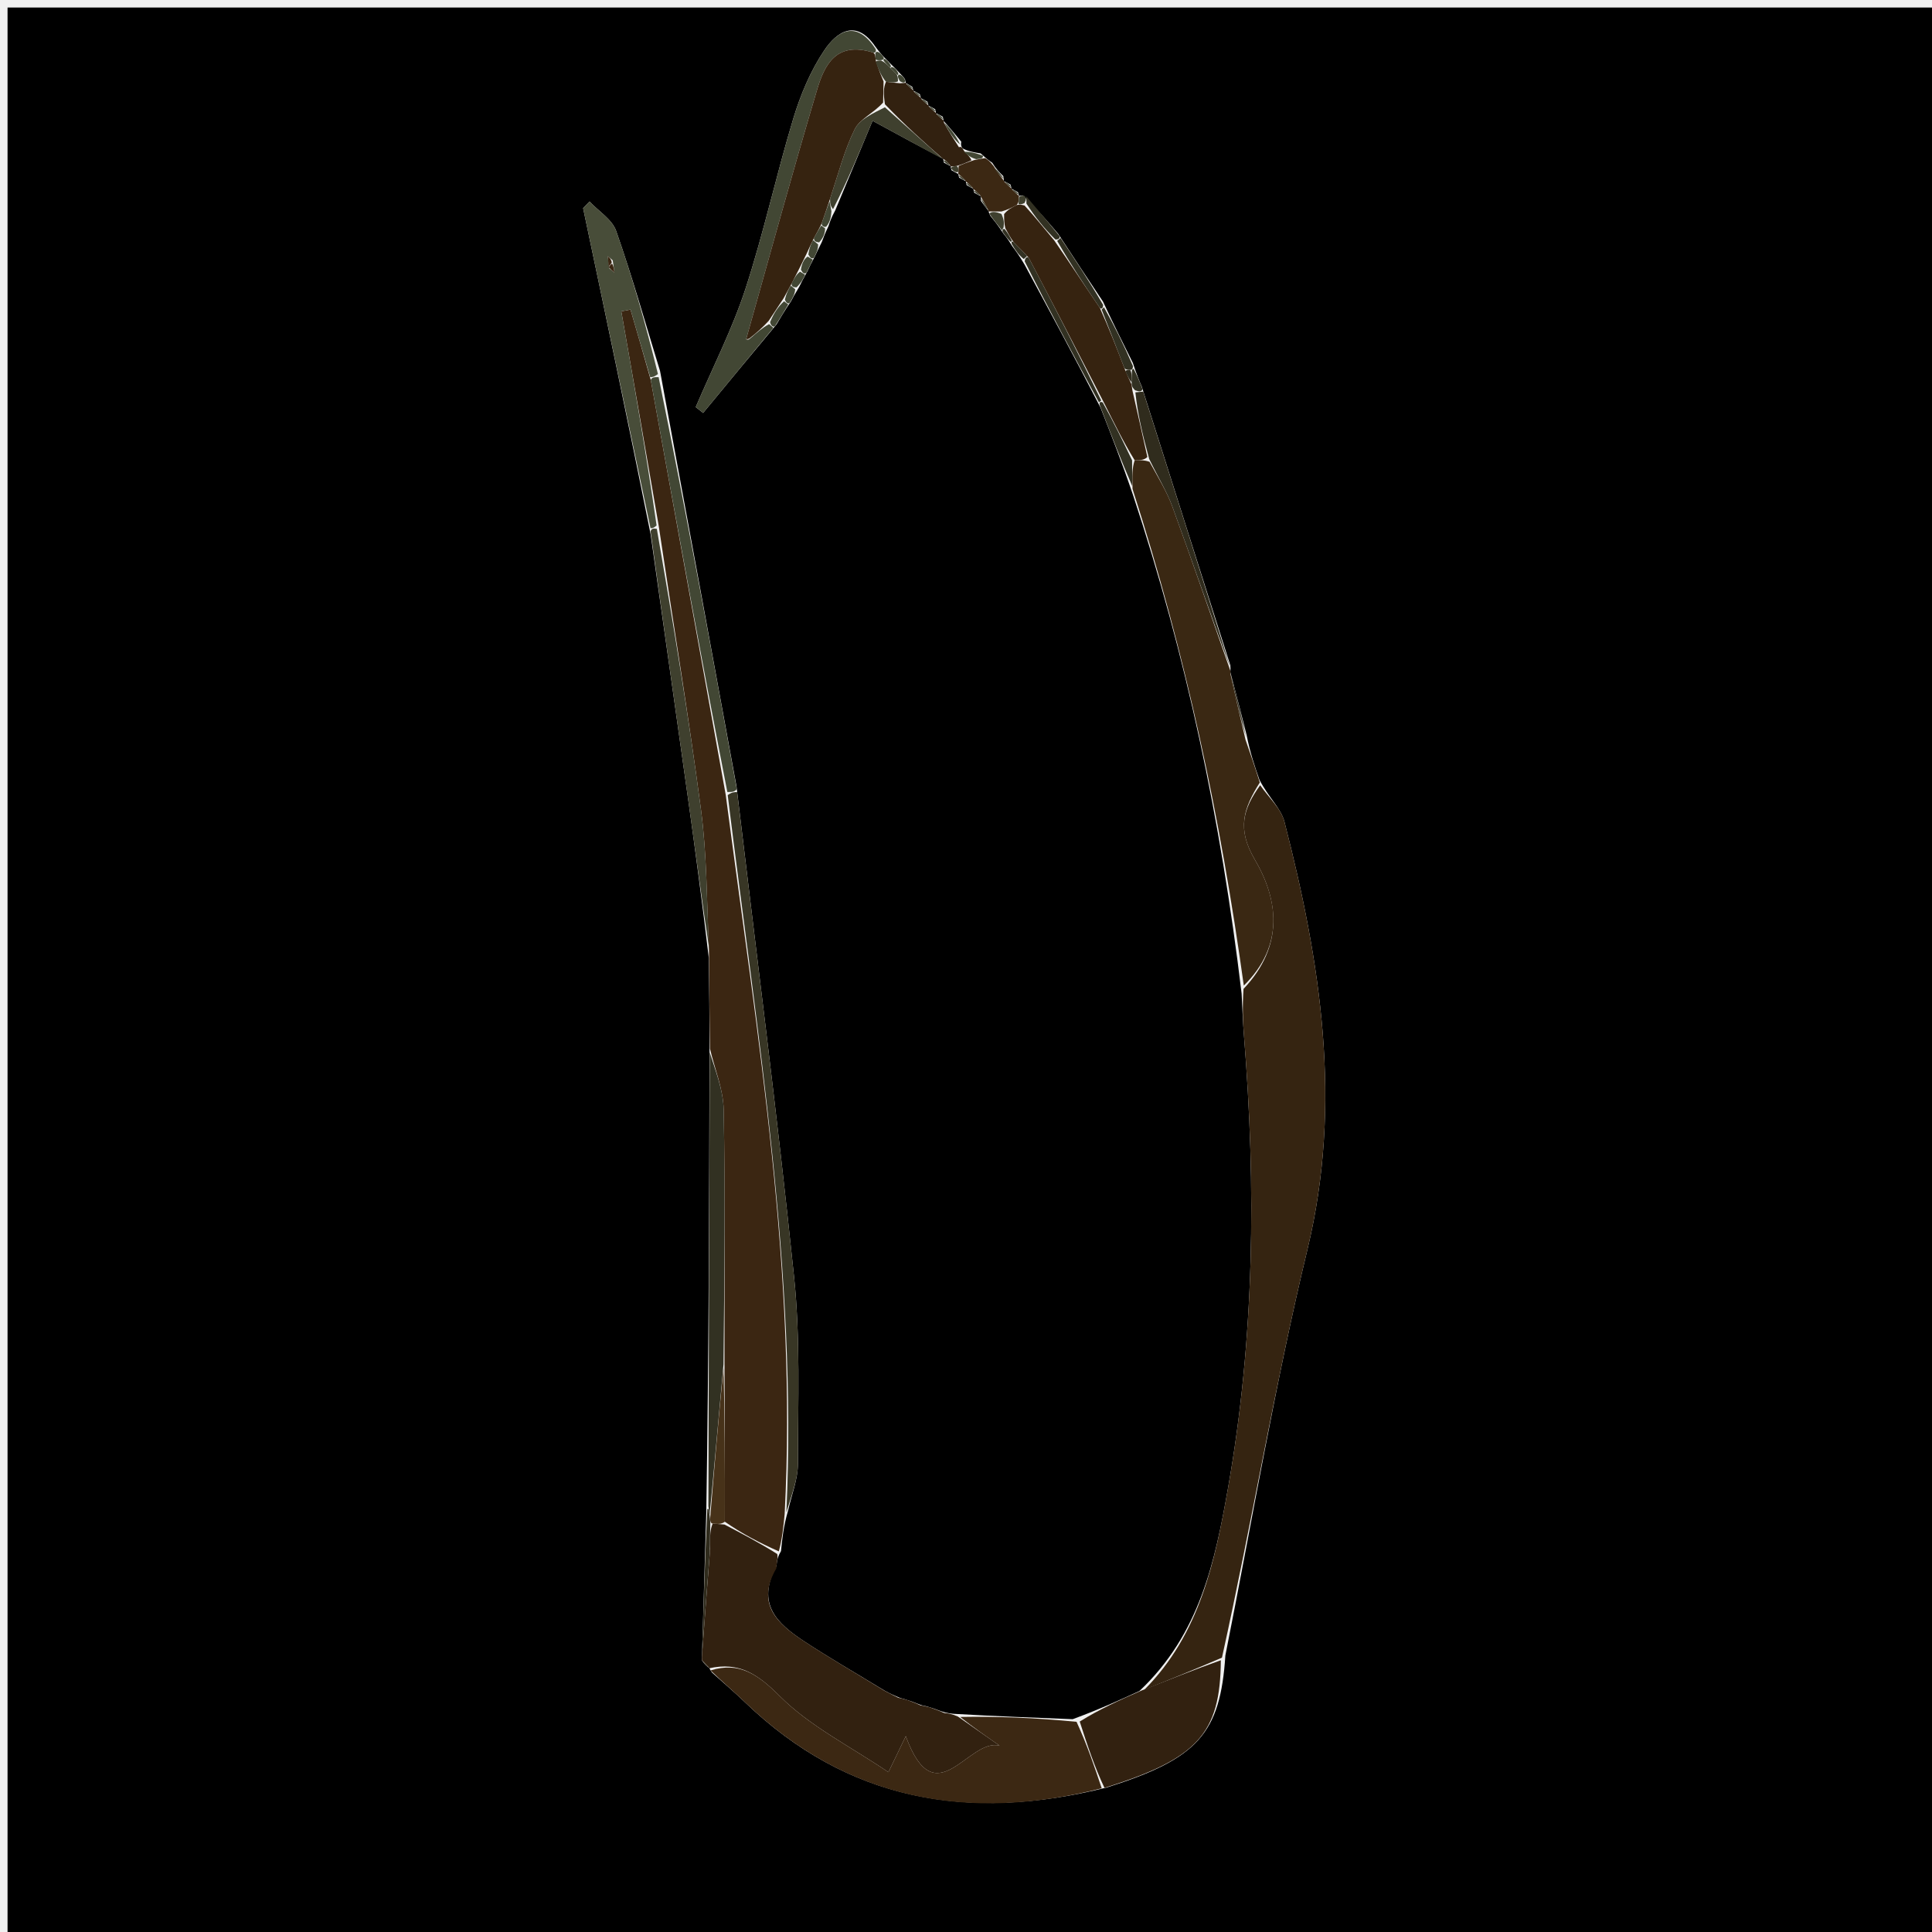
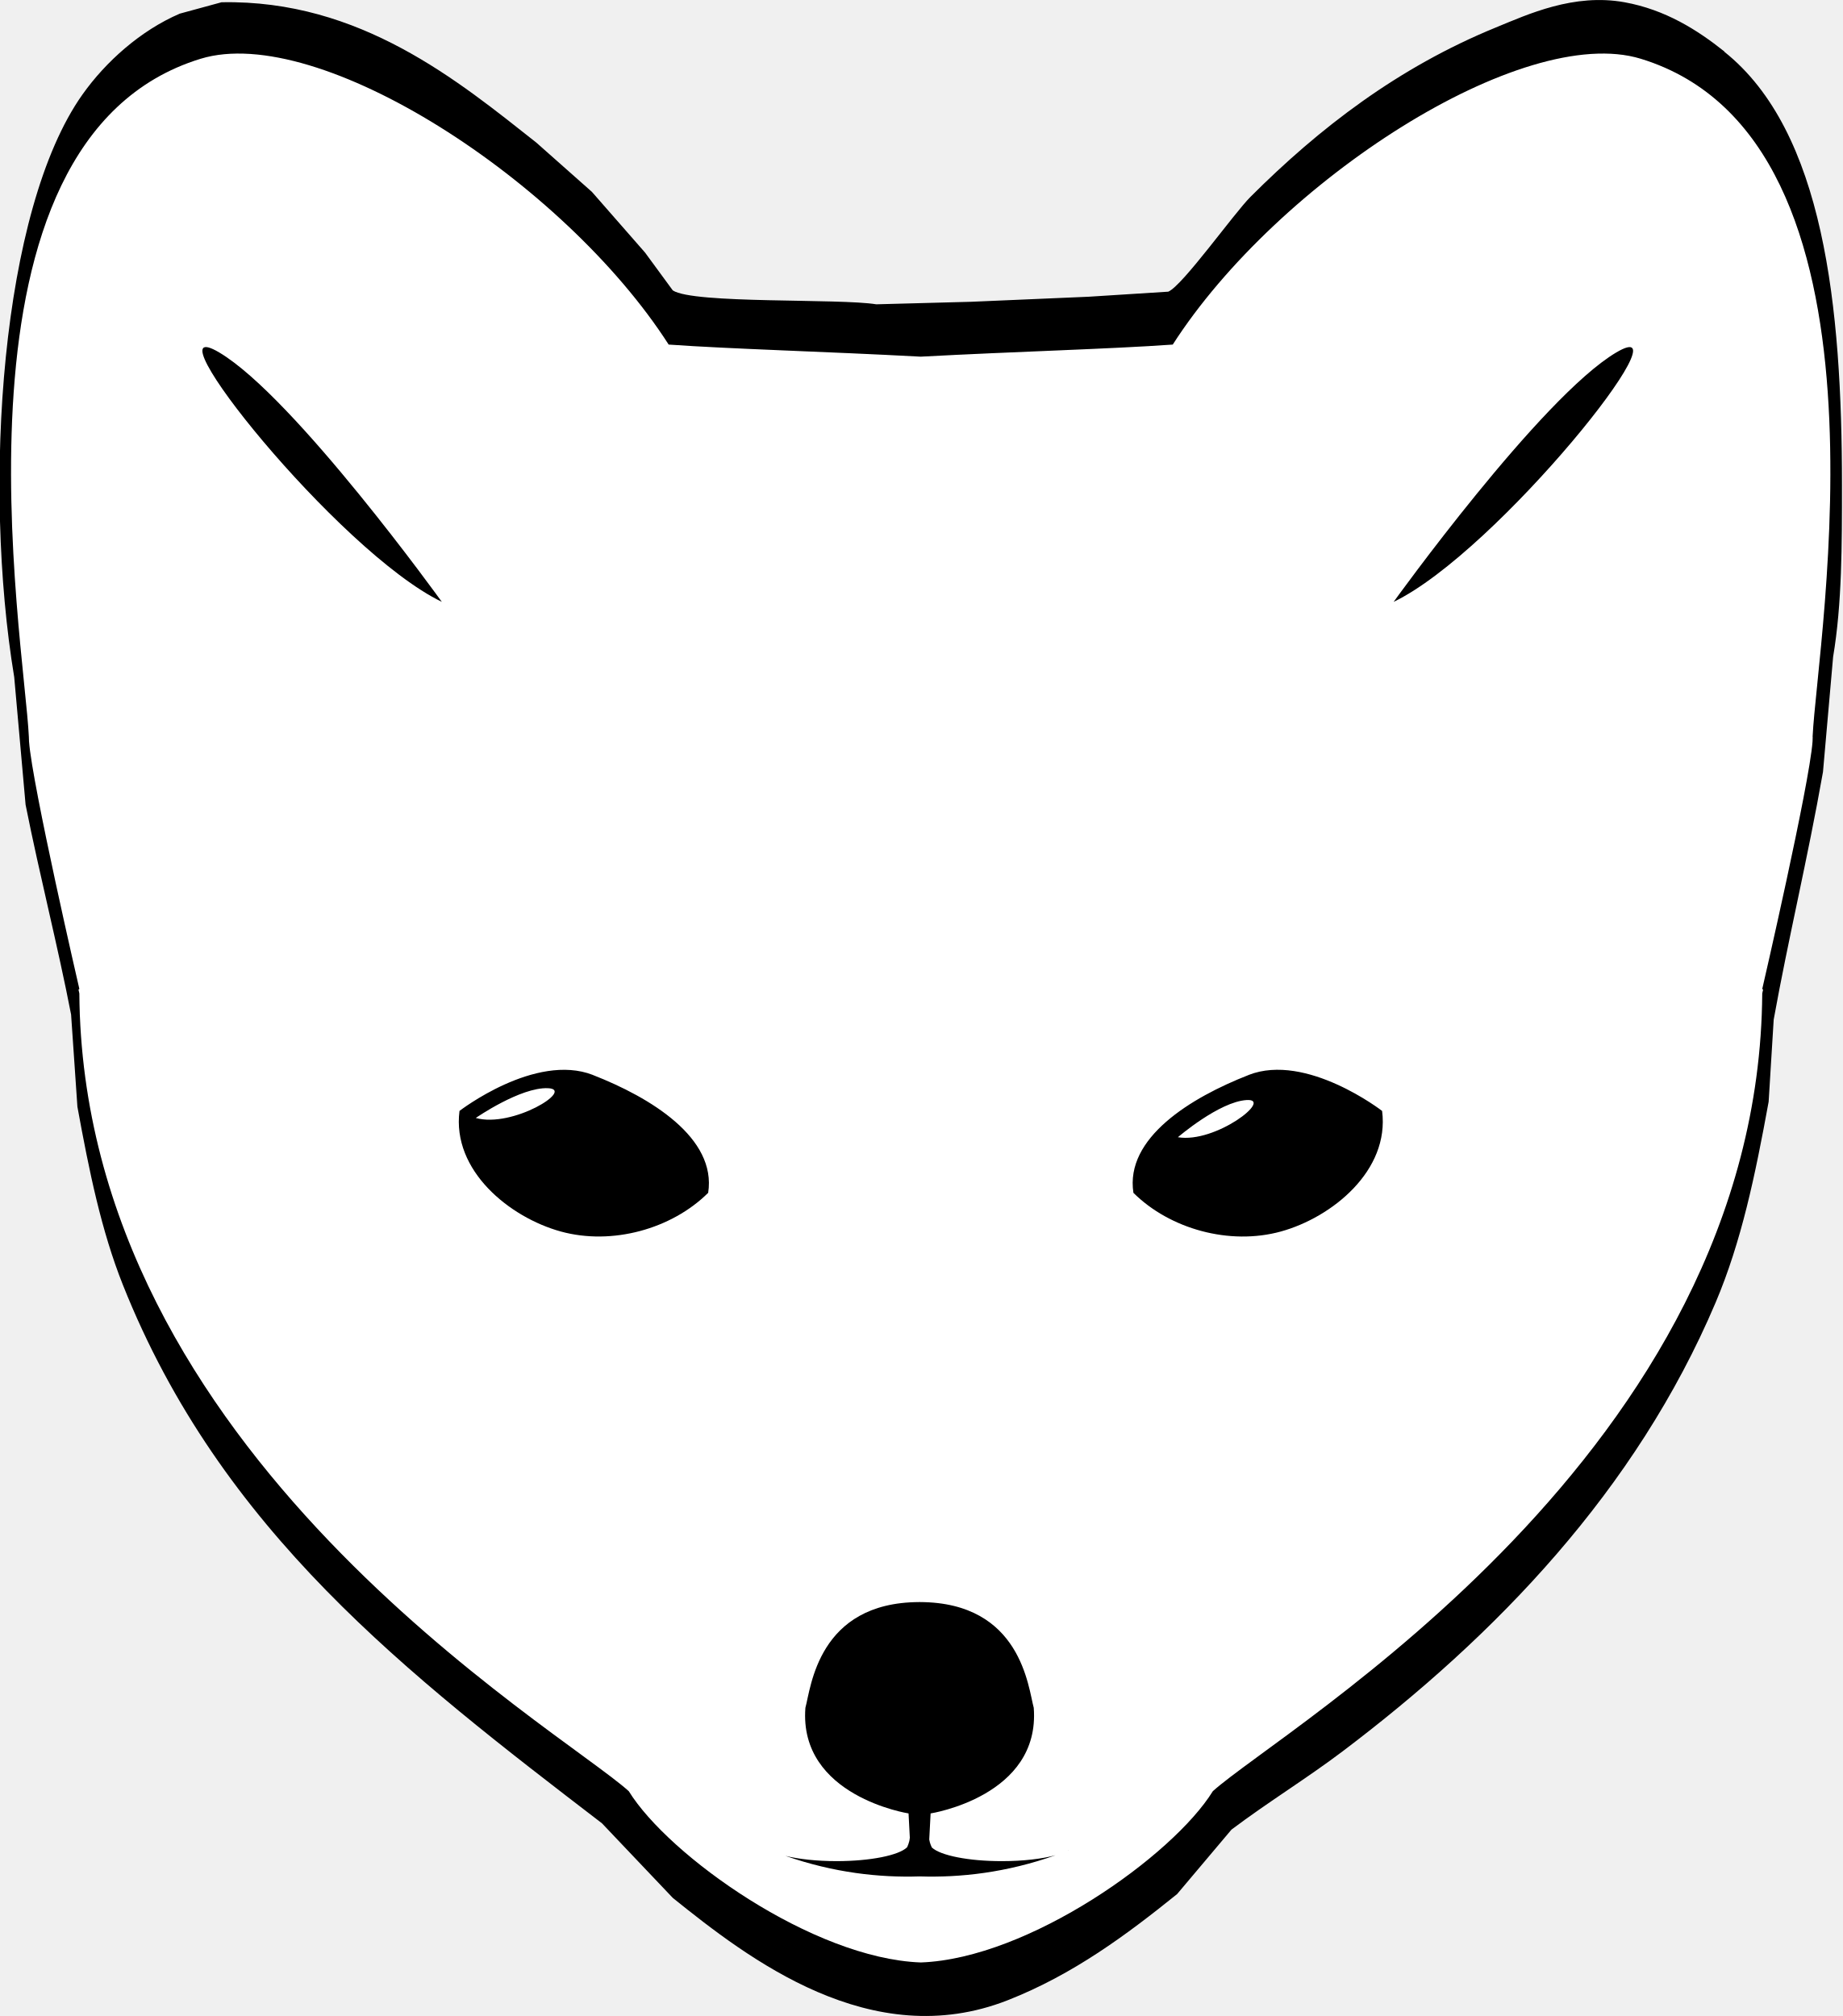
- <svg xmlns="http://www.w3.org/2000/svg" version="1.1" id="Layer_1" x="0px" y="0px" width="100%" viewBox="0 0 256 256" enable-background="new 0 0 256 256" xml:space="preserve">
-   <path fill="#000000" opacity="1" stroke="none" d=" M257,92   C257,147.333 257,202.167 257,257   C171.667,257 86.333,257 1,257   C1,171.667 1,86.333 1,1   C86.333,1 171.667,1 257,1   C257,31.167 257,61.333 257,92  M121.887,12.496   C121.589,12.31 121.291,12.124 120.992,12.008   C120.992,12.008 121.062,12.007 120.88,11.501   C120.583,11.314 120.286,11.127 120.012,10.998   C120.012,10.998 120.063,10.96 119.908,10.493   C119.734,10.205 119.498,9.983 118.95,9.415   C118.748,9.158 118.5,8.957 117.944,8.397   C117.734,8.138 117.48,7.934 116.949,7.382   C116.763,7.125 116.53,6.923 115.968,6.145   C113.427,2.453 110.868,4.213 109.218,6.672   C107.398,9.384 106.074,12.55 105.12,15.696   C102.852,23.177 101.205,30.853 98.776,38.277   C97.021,43.642 94.414,48.729 92.187,53.941   C92.514,54.199 92.841,54.458 93.167,54.717   C96.27,50.956 99.374,47.196 102.893,42.987   C103.412,42.105 103.93,41.223 104.808,39.93   C105.062,39.449 105.316,38.967 105.905,37.997   C106.166,37.466 106.428,36.936 106.994,35.934   C107.229,35.422 107.465,34.911 107.978,33.968   C108.194,33.501 108.409,33.035 108.905,32.048   C109.107,31.495 109.309,30.943 109.79,29.942   C109.945,29.443 110.101,28.943 110.679,27.864   C112.282,24.016 113.885,20.167 115.619,16.005   C119.102,17.904 122.038,19.506 125.004,21.047   C125.004,21.047 124.941,21.022 125.072,21.549   C125.378,21.719 125.685,21.89 125.972,22.007   C125.972,22.007 125.941,22.055 126.073,22.552   C126.359,22.72 126.646,22.888 126.985,23.054   C126.985,23.054 126.942,23.024 127.087,23.537   C127.384,23.71 127.681,23.884 127.996,24.005   C127.996,24.005 127.942,24.023 128.089,24.536   C128.385,24.71 128.681,24.884 128.996,25.005   C128.996,25.005 128.942,25.022 129.09,25.536   C129.388,25.71 129.685,25.885 130.003,26.001   C130.003,26.001 129.942,26.001 129.971,26.602   C130.317,27.083 130.662,27.565 131,27.986   C131,27.986 130.947,28.015 131.213,28.577   C131.731,29.223 132.248,29.868 132.963,30.957   C133.269,31.336 133.575,31.715 134.125,32.617   C134.583,33.228 135.041,33.838 135.776,35.094   C139.057,41.166 142.337,47.238 145.83,54.027   C147.23,57.607 148.63,61.187 150.116,65.551   C157.16,86.803 161.766,108.595 164.521,131.66   C164.62,133.482 164.678,135.308 164.825,137.127   C166.452,157.238 166.24,177.309 162.713,197.212   C161.006,206.847 158.983,216.532 150.981,224.067   C148.314,225.288 145.648,226.509 142.138,227.802   C137.119,227.61 132.099,227.419 126.436,227.094   C126.001,227.057 125.565,227.02 124.678,226.739   C124.212,226.558 123.746,226.377 122.634,226.061   C122.416,226.032 122.198,226.002 121.592,225.756   C121.191,225.594 120.79,225.433 119.716,225.098   C119.488,225.053 119.261,225.009 118.577,224.684   C118.088,224.477 117.599,224.27 116.57,223.632   C113.211,221.581 109.791,219.621 106.509,217.453   C103.052,215.169 100.117,212.539 102.896,207.485   C102.896,207.485 102.905,207.132 103.002,206.68   C103.002,206.68 103.073,206.223 103.489,205.521   C103.649,203.896 103.809,202.272 104.429,200.145   C104.885,198.081 105.727,196.018 105.729,193.954   C105.737,185.685 106.064,177.357 105.216,169.16   C102.999,147.728 100.226,126.354 97.584,104.152   C94.27,86.093 90.955,68.035 87.459,49.15   C85.554,42.954 83.793,36.707 81.644,30.597   C81.108,29.073 79.321,27.989 78.11,26.703   C77.829,26.998 77.548,27.293 77.268,27.588   C80.243,41.718 83.218,55.848 86.212,70.805   C87.88,82.576 89.561,94.345 91.211,106.118   C92.146,112.781 93.03,119.451 93.917,126.919   C93.971,130.937 94.025,134.954 94.017,139.915   C93.967,159.802 93.916,179.688 93.586,200.375   C93.393,206.915 93.2,213.454 92.999,219.999   C92.999,219.999 93.006,219.999 93.292,220.394   C93.497,220.651 93.738,220.868 93.977,221.004   C93.977,221.004 93.966,221.058 94.338,221.617   C95.805,222.934 97.312,224.21 98.733,225.575   C112.27,238.571 128.229,241.477 146.71,236.837   C158.67,233.043 161.7,229.731 162.368,219.36   C165.944,201.407 168.96,183.318 173.248,165.536   C177.916,146.184 174.997,127.541 170.194,108.883   C169.738,107.112 168.081,105.65 166.883,103.328   C166.267,101.559 165.651,99.789 165.182,97.383   C164.468,94.568 163.753,91.753 163.01,88.998   C163.01,88.998 163.074,89.017 163.035,88.191   C159.184,76.09 155.334,63.989 151.298,51.247   C150.954,50.432 150.609,49.616 150.108,48.084   C148.866,45.595 147.624,43.106 146.15,39.96   C144.276,37.151 142.401,34.342 140.207,30.972   C138.802,29.323 137.398,27.675 135.532,25.889   C135.532,25.889 135.052,25.931 135.004,25.967   C135.004,25.967 135.057,25.996 134.898,25.483   C134.602,25.303 134.306,25.122 133.999,25.002   C133.999,25.002 134.058,24.99 133.908,24.473   C133.609,24.296 133.31,24.119 132.994,24.002   C132.994,24.002 133.057,24.001 132.939,23.333   C132.465,22.872 131.992,22.411 131.477,21.566   C131.168,21.362 130.86,21.159 129.945,20.329   C129.124,20.197 128.303,20.064 127.541,19.659   C127.436,19.443 127.28,19.396 127.371,18.77   C126.59,17.824 125.809,16.878 125.003,15.99   C125.003,15.99 125.065,16 124.921,15.468   C124.614,15.291 124.306,15.113 123.997,15.004   C123.997,15.004 124.065,15.001 123.916,14.474   C123.61,14.295 123.305,14.115 122.996,14.004   C122.996,14.004 123.064,14 122.899,13.483   C122.596,13.301 122.294,13.119 121.992,13.008   C121.992,13.008 122.063,13.007 121.887,12.496  z" />
-   <path fill="#352411" opacity="1" stroke="none" d=" M166.981,104.044   C168.081,105.65 169.738,107.112 170.194,108.883   C174.997,127.541 177.916,146.184 173.248,165.536   C168.96,183.318 165.944,201.407 161.916,219.648   C158.185,221.258 154.905,222.581 151.625,223.904   C158.983,216.532 161.006,206.847 162.713,197.212   C166.24,177.309 166.452,157.238 164.825,137.127   C164.678,135.308 164.62,133.482 164.774,131.035   C170.233,125.265 169.361,119.163 166.256,113.872   C163.886,109.831 164.735,107.169 166.981,104.044  z" />
-   <path fill="#3B2612" opacity="1" stroke="none" d=" M103.969,200.647   C103.809,202.272 103.649,203.896 103.198,205.566   C100.604,204.411 98.3,203.209 96.046,201.636   C96.065,194.457 96.033,187.651 95.999,180.387   C95.99,168.962 96.104,157.993 95.89,147.031   C95.837,144.334 94.711,141.658 94.078,138.972   C94.025,134.954 93.971,130.937 93.945,126.048   C93.638,119.236 93.668,113.247 92.894,107.365   C91.256,94.918 89.199,82.527 87.282,69.67   C85.609,59.903 83.968,50.581 82.326,41.258   C82.734,41.179 83.141,41.101 83.548,41.022   C84.417,44.006 85.286,46.99 86.229,50.353   C89.575,68.802 92.847,86.874 96.167,105.355   C100.349,137.266 105.658,168.671 103.969,200.647  z" />
-   <path fill="#322110" opacity="1" stroke="none" d=" M95.996,202.008   C98.3,203.209 100.604,204.411 102.991,205.917   C103.073,206.223 103.002,206.68 102.95,206.993   C102.887,207.483 102.875,207.659 102.861,207.836   C100.117,212.539 103.052,215.169 106.509,217.453   C109.791,219.621 113.211,221.581 117.077,223.96   C118.068,224.514 118.55,224.739 119.033,224.964   C119.261,225.009 119.488,225.053 120.245,225.266   C121.177,225.613 121.578,225.793 121.98,225.973   C122.198,226.002 122.416,226.032 123.181,226.224   C124.196,226.585 124.662,226.784 125.129,226.983   C125.565,227.02 126.001,227.057 126.907,227.439   C129.071,228.959 130.764,230.136 132.457,231.312   C128.328,230.216 123.951,240.849 120.022,230.05   C119.131,231.898 118.632,232.931 117.72,234.822   C112.664,231.397 107.331,228.751 103.342,224.762   C100.411,221.83 97.956,220.167 93.966,221.058   C93.966,221.058 93.977,221.004 93.832,220.846   C93.466,220.452 93.239,220.223 93.006,219.999   C93.006,219.999 92.999,219.999 93.006,219.552   C93.353,214.719 93.694,210.333 94.049,205.835   C94.079,205.496 94.074,205.27 94.056,204.645   C94.086,203.447 94.105,202.648 94.434,201.885   C95.162,201.949 95.579,201.979 95.996,202.008  z" />
-   <path fill="#3A2813" opacity="1" stroke="none" d=" M166.932,103.686   C164.735,107.169 163.886,109.831 166.256,113.872   C169.361,119.163 170.233,125.265 164.811,130.597   C161.766,108.595 157.16,86.803 150.066,64.786   C150.014,63.012 150.01,62.003 150.352,60.988   C151.158,60.969 151.618,60.955 152.318,61.191   C153.501,63.343 154.634,65.176 155.356,67.158   C158.003,74.417 160.512,81.726 163.074,89.017   C163.074,89.017 163.01,88.998 163.054,89.366   C163.744,92.497 164.39,95.259 165.036,98.02   C165.651,99.789 166.267,101.559 166.932,103.686  z" />
-   <path fill="#3C2813" opacity="1" stroke="none" d=" M94.152,221.337   C97.956,220.167 100.411,221.83 103.342,224.762   C107.331,228.751 112.664,231.397 117.72,234.822   C118.632,232.931 119.131,231.898 120.022,230.05   C123.951,240.849 128.328,230.216 132.457,231.312   C130.764,230.136 129.071,228.959 127.229,227.505   C132.099,227.419 137.119,227.61 142.648,228.15   C144.099,231.318 145.04,234.138 145.982,236.959   C128.229,241.477 112.27,238.571 98.733,225.575   C97.312,224.21 95.805,222.934 94.152,221.337  z" />
-   <path fill="#322110" opacity="1" stroke="none" d=" M146.346,236.898   C145.04,234.138 144.099,231.318 143.069,228.113   C145.648,226.509 148.314,225.288 151.303,223.985   C154.905,222.581 158.185,221.258 161.767,219.991   C161.7,229.731 158.67,233.043 146.346,236.898  z" />
-   <path fill="#383625" opacity="1" stroke="none" d=" M104.199,200.396   C105.658,168.671 100.349,137.266 96.426,105.356   C96.982,104.95 97.328,104.953 97.674,104.956   C100.226,126.354 102.999,147.728 105.216,169.16   C106.064,177.357 105.737,185.685 105.729,193.954   C105.727,196.018 104.885,198.081 104.199,200.396  z" />
-   <path fill="#484D39" opacity="1" stroke="none" d=" M86.156,49.974   C85.286,46.99 84.417,44.006 83.548,41.022   C83.141,41.101 82.734,41.179 82.326,41.258   C83.968,50.581 85.609,59.903 87.001,69.63   C86.566,70.016 86.38,69.997 86.194,69.977   C83.218,55.848 80.243,41.718 77.268,27.588   C77.548,27.293 77.829,26.998 78.11,26.703   C79.321,27.989 81.108,29.073 81.644,30.597   C83.793,36.707 85.554,42.954 87.178,49.561   C86.651,49.973 86.403,49.974 86.156,49.974  M80.748,35.577   C80.968,35.756 81.189,35.936 81.409,36.115   C81.357,35.679 81.305,35.244 81.187,34.497   C80.972,34.313 80.757,34.129 80.543,33.945   C80.574,34.395 80.605,34.844 80.748,35.577  z" />
-   <path fill="#424734" opacity="1" stroke="none" d=" M102.477,43.435   C99.374,47.196 96.27,50.956 93.167,54.717   C92.841,54.458 92.514,54.199 92.187,53.941   C94.414,48.729 97.021,43.642 98.776,38.277   C101.205,30.853 102.852,23.177 105.12,15.696   C106.074,12.55 107.398,9.384 109.218,6.672   C110.868,4.213 113.427,2.453 116.041,6.521   C116.114,6.898 115.979,7.017 115.641,6.947   C110.744,5.434 109.225,8.677 108.265,11.898   C104.999,22.859 101.989,33.896 98.868,44.945   C98.855,44.986 99.074,45.091 99.312,44.919   C100.274,44.092 100.998,43.438 101.91,42.947   C102.099,43.11 102.477,43.435 102.477,43.435  z" />
-   <path fill="#424734" opacity="1" stroke="none" d=" M86.229,50.353   C86.403,49.974 86.651,49.973 87.27,49.974   C90.955,68.035 94.27,86.093 97.629,104.554   C97.328,104.953 96.982,104.95 96.378,104.946   C92.847,86.874 89.575,68.802 86.229,50.353  z" />
-   <path fill="#3F402E" opacity="1" stroke="none" d=" M86.203,70.391   C86.38,69.997 86.566,70.016 87.033,70.074   C89.199,82.527 91.256,94.918 92.894,107.365   C93.668,113.247 93.638,119.236 93.955,125.647   C93.03,119.451 92.146,112.781 91.211,106.118   C89.561,94.345 87.88,82.576 86.203,70.391  z" />
-   <path fill="#323122" opacity="1" stroke="none" d=" M94.048,139.444   C94.711,141.658 95.837,144.334 95.89,147.031   C96.104,157.993 95.99,168.962 95.867,180.794   C95.186,188.13 94.634,194.599 94.028,200.695   C93.937,200.073 93.902,199.824 93.866,199.575   C93.916,179.688 93.967,159.802 94.048,139.444  z" />
-   <path fill="#302C1D" opacity="1" stroke="none" d=" M163.054,88.604   C160.512,81.726 158.003,74.417 155.356,67.158   C154.634,65.176 153.501,63.343 152.271,60.808   C151.356,57.457 150.727,54.74 150.444,51.989   C151.022,51.933 151.253,51.911 151.484,51.889   C155.334,63.989 159.184,76.09 163.054,88.604  z" />
-   <path fill="#3F402E" opacity="1" stroke="none" d=" M124.975,21.108   C122.038,19.506 119.102,17.904 115.619,16.005   C113.885,20.167 112.282,24.016 110.383,27.712   C110.032,27.267 109.977,26.973 109.989,26.337   C111.087,23.019 111.871,19.919 113.257,17.117   C113.917,15.782 115.722,15.013 117.252,14.214   C119.989,16.662 122.482,18.885 124.975,21.108  z" />
-   <path fill="#322110" opacity="1" stroke="none" d=" M124.99,21.078   C122.482,18.885 119.989,16.662 117.26,13.815   C117.042,12.395 117.06,11.599 117.397,10.836   C118.139,10.923 118.564,10.976 119.258,11.032   C119.706,11.01 119.885,10.985 120.063,10.96   C120.063,10.96 120.012,10.998 120.147,11.177   C120.542,11.573 120.802,11.79 121.062,12.007   C121.062,12.007 120.992,12.008 121.138,12.181   C121.544,12.573 121.803,12.79 122.063,13.007   C122.063,13.007 121.992,13.008 122.139,13.18   C122.545,13.569 122.804,13.784 123.064,14   C123.064,14 122.996,14.004 123.143,14.178   C123.548,14.568 123.807,14.784 124.065,15.001   C124.065,15.001 123.997,15.004 124.145,15.175   C124.551,15.565 124.808,15.782 125.065,16   C125.065,16 125.003,15.99 125.098,16.3   C125.82,17.579 126.447,18.548 127.073,19.517   C127.28,19.396 127.436,19.443 127.751,20.002   C128.29,20.608 128.618,20.873 128.709,21.252   C127.988,21.573 127.503,21.78 126.749,21.997   C126.3,22.023 126.12,22.039 125.941,22.055   C125.941,22.055 125.972,22.007 125.833,21.834   C125.478,21.408 125.226,21.195 124.941,21.022   C124.941,21.022 125.004,21.047 124.99,21.078  z" />
-   <path fill="#323122" opacity="1" stroke="none" d=" M145.617,53.31   C142.337,47.238 139.057,41.166 135.786,34.644   C135.796,34.193 136.09,33.933 136.324,34.17   C139.714,40.601 142.868,46.795 145.921,53.069   C145.82,53.149 145.617,53.31 145.617,53.31  z" />
-   <path fill="#302C1D" opacity="1" stroke="none" d=" M93.726,199.975   C93.902,199.824 93.937,200.073 94.039,200.89   C94.105,201.458 94.123,201.85 94.123,201.85   C94.105,202.648 94.086,203.447 94.054,204.871   C94.041,205.495 94.035,205.947 94.035,205.947   C93.694,210.333 93.353,214.719 93.01,219.55   C93.2,213.454 93.393,206.915 93.726,199.975  z" />
-   <path fill="#3C2813" opacity="1" stroke="none" d=" M127.019,21.987   C127.503,21.78 127.988,21.573 129.11,21.205   C130.017,21.014 130.284,20.985 130.552,20.956   C130.86,21.159 131.168,21.362 131.675,22.025   C132.268,22.99 132.662,23.496 133.057,24.001   C133.057,24.001 132.994,24.002 133.162,24.162   C133.553,24.565 133.796,24.788 134.058,24.99   C134.058,24.99 133.999,25.002 134.163,25.163   C134.552,25.568 134.795,25.792 135.057,25.996   C135.057,25.996 135.004,25.967 135.001,26.227   C134.985,26.671 134.971,26.857 134.72,27.165   C134.005,27.537 133.53,27.787 132.703,28.024   C131.883,28.013 131.415,28.014 130.947,28.015   C130.947,28.015 131,27.986 130.897,27.748   C130.51,27.006 130.226,26.503 129.942,26.001   C129.942,26.001 130.003,26.001 129.838,25.839   C129.453,25.432 129.21,25.214 128.942,25.022   C128.942,25.022 128.996,25.005 128.835,24.839   C128.455,24.429 128.211,24.212 127.942,24.023   C127.942,24.023 127.996,24.005 127.835,23.839   C127.456,23.428 127.212,23.211 126.942,23.024   C126.942,23.024 126.985,23.054 126.988,22.789   C127.001,22.345 127.01,22.166 127.019,21.987  z" />
-   <path fill="#323122" opacity="1" stroke="none" d=" M140.526,31.534   C142.401,34.342 144.276,37.151 146.164,40.388   C146.178,40.817 145.975,41.017 145.731,40.792   C143.637,37.727 141.786,34.887 140.084,31.919   C140.232,31.792 140.526,31.534 140.526,31.534  z" />
-   <path fill="#323122" opacity="1" stroke="none" d=" M150.007,60.995   C150.01,62.003 150.014,63.012 150.023,64.393   C148.63,61.187 147.23,57.607 145.724,53.668   C145.617,53.31 145.82,53.149 146.125,53.339   C147.622,56.018 148.814,58.506 150.007,60.995  z" />
-   <path fill="#323122" opacity="1" stroke="none" d=" M146.28,40.717   C147.624,43.106 148.866,45.595 150.117,48.495   C150.127,48.906 149.99,49.01 149.759,49.011   C149.527,49.013 149.063,49.016 148.949,48.676   C147.882,45.896 146.928,43.457 145.975,41.017   C145.975,41.017 146.178,40.817 146.28,40.717  z" />
-   <path fill="#302C1D" opacity="1" stroke="none" d=" M165.109,97.702   C164.39,95.259 163.744,92.497 163.069,89.337   C163.753,91.753 164.468,94.568 165.109,97.702  z" />
-   <path fill="#323122" opacity="1" stroke="none" d=" M135.994,26.026   C137.398,27.675 138.802,29.323 140.366,31.253   C140.526,31.534 140.232,31.792 139.834,31.721   C138.296,30.2 137.157,28.748 136.01,26.979   C135.999,26.45 135.997,26.238 135.994,26.026  z" />
-   <path fill="#424734" opacity="1" stroke="none" d=" M104.448,40.341   C103.93,41.223 103.412,42.105 102.685,43.211   C102.477,43.435 102.099,43.11 102.044,42.679   C102.562,41.426 103.134,40.605 103.891,39.923   C104.077,40.062 104.448,40.341 104.448,40.341  z" />
-   <path fill="#424734" opacity="1" stroke="none" d=" M127.222,19.144   C126.447,18.548 125.82,17.579 125.111,16.271   C125.809,16.878 126.59,17.824 127.222,19.144  z" />
-   <path fill="#3F402E" opacity="1" stroke="none" d=" M131.08,28.296   C131.415,28.014 131.883,28.013 132.699,28.351   C133.05,29.129 133.055,29.567 132.981,30.129   C132.902,30.253 132.765,30.514 132.765,30.514   C132.248,29.868 131.731,29.223 131.08,28.296  z" />
-   <path fill="#323122" opacity="1" stroke="none" d=" M135.647,34.321   C135.041,33.838 134.583,33.228 134.054,32.313   C133.983,32.009 134.086,31.923 134.317,32.09   C135.062,32.815 135.576,33.374 136.09,33.933   C136.09,33.933 135.796,34.193 135.647,34.321  z" />
-   <path fill="#323122" opacity="1" stroke="none" d=" M151.391,51.568   C151.253,51.911 151.022,51.933 150.399,51.715   C149.981,51.292 149.956,51.11 149.942,50.608   C149.966,49.862 149.978,49.436 149.99,49.01   C149.99,49.01 150.127,48.906 150.196,48.853   C150.609,49.616 150.954,50.432 151.391,51.568  z" />
-   <path fill="#424734" opacity="1" stroke="none" d=" M109.922,26.679   C109.977,26.973 110.032,27.267 110.172,28.002   C110.101,28.943 109.945,29.443 109.475,30.04   C109.161,30.138 108.81,29.887 108.887,29.561   C109.284,28.383 109.603,27.531 109.922,26.679  z" />
-   <path fill="#424734" opacity="1" stroke="none" d=" M106.689,36.405   C106.428,36.936 106.166,37.466 105.539,38.081   C105.04,38.059 104.907,37.952 104.881,37.589   C105.258,36.842 105.528,36.352 106.02,35.999   C106.391,36.225 106.54,36.315 106.689,36.405  z" />
-   <path fill="#424734" opacity="1" stroke="none" d=" M130.248,20.642   C130.284,20.985 130.017,21.014 129.348,21.091   C128.618,20.873 128.29,20.608 127.722,20.137   C128.303,20.064 129.124,20.197 130.248,20.642  z" />
-   <path fill="#3C2813" opacity="1" stroke="none" d=" M118.805,224.824   C118.55,224.739 118.068,224.514 117.347,224.176   C117.599,224.27 118.088,224.477 118.805,224.824  z" />
-   <path fill="#3F402E" opacity="1" stroke="none" d=" M132.998,23.667   C132.662,23.496 132.268,22.99 131.696,22.218   C131.992,22.411 132.465,22.872 132.998,23.667  z" />
-   <path fill="#3C2813" opacity="1" stroke="none" d=" M121.786,225.864   C121.578,225.793 121.177,225.613 120.582,225.352   C120.79,225.433 121.191,225.594 121.786,225.864  z" />
-   <path fill="#3C2813" opacity="1" stroke="none" d=" M124.903,226.861   C124.662,226.784 124.196,226.585 123.504,226.291   C123.746,226.377 124.212,226.558 124.903,226.861  z" />
-   <path fill="#424734" opacity="1" stroke="none" d=" M105.371,38.325   C105.316,38.967 105.062,39.449 104.628,40.136   C104.448,40.341 104.077,40.062 104.008,39.673   C104.218,38.805 104.496,38.325 104.774,37.846   C104.907,37.952 105.04,38.059 105.371,38.325  z" />
-   <path fill="#3F402E" opacity="1" stroke="none" d=" M129.956,26.301   C130.226,26.503 130.51,27.006 130.901,27.778   C130.662,27.565 130.317,27.083 129.956,26.301  z" />
-   <path fill="#424734" opacity="1" stroke="none" d=" M107.7,34.399   C107.465,34.911 107.229,35.422 106.842,36.169   C106.54,36.315 106.391,36.225 106.123,35.739   C106.266,34.849 106.528,34.354 107.016,33.995   C107.396,34.22 107.548,34.31 107.7,34.399  z" />
-   <path fill="#424734" opacity="1" stroke="none" d=" M109.336,30.264   C109.309,30.943 109.107,31.495 108.54,32.119   C108.026,32.064 107.876,31.939 107.839,31.561   C108.238,30.835 108.524,30.361 108.81,29.887   C108.81,29.887 109.161,30.138 109.336,30.264  z" />
-   <path fill="#424734" opacity="1" stroke="none" d=" M108.401,32.379   C108.409,33.035 108.194,33.501 107.839,34.184   C107.548,34.31 107.396,34.22 107.114,33.731   C107.231,32.826 107.478,32.319 107.726,31.813   C107.876,31.939 108.026,32.064 108.401,32.379  z" />
-   <path fill="#323122" opacity="1" stroke="none" d=" M133.932,32.051   C133.575,31.715 133.269,31.336 132.864,30.735   C132.765,30.514 132.902,30.253 133.13,30.356   C133.6,30.947 133.843,31.435 134.086,31.923   C134.086,31.923 133.983,32.009 133.932,32.051  z" />
-   <path fill="#424734" opacity="1" stroke="none" d=" M120.971,11.754   C120.802,11.79 120.542,11.573 120.135,11.148   C120.286,11.127 120.583,11.314 120.971,11.754  z" />
-   <path fill="#424734" opacity="1" stroke="none" d=" M117.182,7.785   C117.48,7.934 117.734,8.138 118.023,8.652   C118.102,8.908 117.997,9.003 117.828,8.84   C117.436,8.458 117.213,8.238 117.039,7.96   C117.087,7.901 117.182,7.785 117.182,7.785  z" />
-   <path fill="#302C1D" opacity="1" stroke="none" d=" M93.149,220.197   C93.239,220.223 93.466,220.452 93.851,220.867   C93.738,220.868 93.497,220.651 93.149,220.197  z" />
-   <path fill="#3B2612" opacity="1" stroke="none" d=" M102.879,207.66   C102.875,207.659 102.887,207.483 102.901,207.219   C102.905,207.132 102.896,207.485 102.879,207.66  z" />
-   <path fill="#424734" opacity="1" stroke="none" d=" M116.181,6.838   C116.53,6.923 116.763,7.125 117.065,7.583   C117.182,7.785 117.087,7.901 116.794,7.957   C116.501,8.013 116.01,8.006 115.992,7.759   C115.973,7.512 115.979,7.017 115.979,7.017   C115.979,7.017 116.114,6.898 116.181,6.838  z" />
-   <path fill="#424734" opacity="1" stroke="none" d=" M118.155,8.86   C118.5,8.957 118.748,9.158 119.019,9.667   C119.088,9.919 118.978,10.01 118.814,9.843   C118.431,9.453 118.213,9.228 117.997,9.003   C117.997,9.003 118.102,8.908 118.155,8.86  z" />
-   <path fill="#424734" opacity="1" stroke="none" d=" M119.985,10.727   C119.885,10.985 119.706,11.01 119.256,10.777   C118.981,10.35 118.98,10.18 118.978,10.01   C118.978,10.01 119.088,9.919 119.144,9.873   C119.498,9.983 119.734,10.205 119.985,10.727  z" />
-   <path fill="#3F402E" opacity="1" stroke="none" d=" M135.763,25.958   C135.997,26.238 135.999,26.45 135.745,26.91   C135.312,27.12 135.135,27.081 134.958,27.042   C134.971,26.857 134.985,26.671 135.025,26.208   C135.052,25.931 135.532,25.889 135.763,25.958  z" />
-   <path fill="#3F402E" opacity="1" stroke="none" d=" M134.978,25.739   C134.795,25.792 134.552,25.568 134.169,25.133   C134.306,25.122 134.602,25.303 134.978,25.739  z" />
-   <path fill="#3F402E" opacity="1" stroke="none" d=" M129.016,25.279   C129.21,25.214 129.453,25.432 129.828,25.868   C129.685,25.885 129.388,25.71 129.016,25.279  z" />
-   <path fill="#3F402E" opacity="1" stroke="none" d=" M133.983,24.731   C133.796,24.788 133.553,24.565 133.17,24.131   C133.31,24.119 133.609,24.296 133.983,24.731  z" />
-   <path fill="#3F402E" opacity="1" stroke="none" d=" M128.016,24.279   C128.211,24.212 128.455,24.429 128.825,24.866   C128.681,24.884 128.385,24.71 128.016,24.279  z" />
-   <path fill="#3F402E" opacity="1" stroke="none" d=" M127.015,23.28   C127.212,23.211 127.456,23.428 127.826,23.865   C127.681,23.884 127.384,23.71 127.015,23.28  z" />
-   <path fill="#3F402E" opacity="1" stroke="none" d=" M126.749,21.997   C127.01,22.166 127.001,22.345 126.962,22.79   C126.646,22.888 126.359,22.72 126.007,22.303   C126.12,22.039 126.3,22.023 126.749,21.997  z" />
-   <path fill="#3F402E" opacity="1" stroke="none" d=" M125.006,21.285   C125.226,21.195 125.478,21.408 125.843,21.861   C125.685,21.89 125.378,21.719 125.006,21.285  z" />
-   <path fill="#424734" opacity="1" stroke="none" d=" M124.993,15.734   C124.808,15.782 124.551,15.565 124.146,15.141   C124.306,15.113 124.614,15.291 124.993,15.734  z" />
-   <path fill="#424734" opacity="1" stroke="none" d=" M123.99,14.737   C123.807,14.784 123.548,14.568 123.145,14.144   C123.305,14.115 123.61,14.295 123.99,14.737  z" />
-   <path fill="#424734" opacity="1" stroke="none" d=" M122.981,13.742   C122.804,13.784 122.545,13.569 122.139,13.145   C122.294,13.119 122.596,13.301 122.981,13.742  z" />
-   <path fill="#424734" opacity="1" stroke="none" d=" M121.975,12.752   C121.803,12.79 121.544,12.573 121.139,12.146   C121.291,12.124 121.589,12.31 121.975,12.752  z" />
-   <path fill="#473219" opacity="1" stroke="none" d=" M94.434,201.885   C94.123,201.85 94.105,201.458 94.093,201.263   C94.634,194.599 95.186,188.13 95.869,181.253   C96.033,187.651 96.065,194.457 96.046,201.636   C95.579,201.979 95.162,201.949 94.434,201.885  z" />
-   <path fill="#3B2612" opacity="1" stroke="none" d=" M94.048,205.835   C94.035,205.947 94.041,205.495 94.043,205.27   C94.074,205.27 94.079,205.496 94.048,205.835  z" />
-   <path fill="#362310" opacity="1" stroke="none" d=" M134.72,27.165   C135.135,27.081 135.312,27.12 135.754,27.228   C137.157,28.748 138.296,30.2 139.685,31.849   C141.786,34.887 143.637,37.727 145.731,40.792   C146.928,43.457 147.882,45.896 149.044,48.921   C149.479,49.98 149.705,50.453 149.93,50.927   C149.956,51.11 149.981,51.292 150.053,51.749   C150.727,54.74 151.356,57.457 152.032,60.558   C151.618,60.955 151.158,60.969 150.352,60.988   C148.814,58.506 147.622,56.018 146.226,53.259   C142.868,46.795 139.714,40.601 136.324,34.17   C135.576,33.374 135.062,32.815 134.317,32.09   C133.843,31.435 133.6,30.947 133.208,30.232   C133.055,29.567 133.05,29.129 133.05,28.364   C133.53,27.787 134.005,27.537 134.72,27.165  z" />
-   <path fill="#3B2612" opacity="1" stroke="none" d=" M80.636,35.293   C80.605,34.844 80.574,34.395 80.543,33.945   C80.757,34.129 80.972,34.313 81.066,34.774   C80.945,35.051 80.636,35.293 80.636,35.293  z" />
-   <path fill="#3B2612" opacity="1" stroke="none" d=" M81.099,34.929   C81.305,35.244 81.357,35.679 81.409,36.115   C81.189,35.936 80.968,35.756 80.692,35.435   C80.636,35.293 80.945,35.051 81.099,34.929  z" />
-   <path fill="#362310" opacity="1" stroke="none" d=" M115.641,6.947   C115.979,7.017 115.973,7.512 116.062,8.053   C116.461,9.33 116.77,10.066 117.079,10.802   C117.06,11.599 117.042,12.395 117.016,13.59   C115.722,15.013 113.917,15.782 113.257,17.117   C111.871,19.919 111.087,23.019 109.989,26.337   C109.603,27.531 109.284,28.383 108.887,29.561   C108.524,30.361 108.238,30.835 107.839,31.561   C107.478,32.319 107.231,32.826 106.886,33.595   C106.528,34.354 106.266,34.849 105.901,35.603   C105.528,36.352 105.258,36.842 104.881,37.589   C104.496,38.325 104.218,38.805 103.823,39.533   C103.134,40.605 102.562,41.426 101.856,42.515   C100.998,43.438 100.274,44.092 99.264,44.872   C98.977,44.998 98.882,44.904 98.882,44.904   C101.989,33.896 104.999,22.859 108.265,11.898   C109.225,8.677 110.744,5.434 115.641,6.947  z" />
-   <path fill="#362310" opacity="1" stroke="none" d=" M99.025,45.044   C99.074,45.091 98.855,44.986 98.868,44.945   C98.882,44.904 98.977,44.998 99.025,45.044  z" />
-   <path fill="#3F402E" opacity="1" stroke="none" d=" M117.397,10.836   C116.77,10.066 116.461,9.33 116.081,8.3   C116.01,8.006 116.501,8.013 116.746,8.016   C117.213,8.238 117.436,8.458 117.828,8.84   C118.213,9.228 118.431,9.453 118.814,9.843   C118.98,10.18 118.981,10.35 118.986,10.775   C118.564,10.976 118.139,10.923 117.397,10.836  z" />
-   <path fill="#302C1D" opacity="1" stroke="none" d=" M149.942,50.608   C149.705,50.453 149.479,49.98 149.159,49.261   C149.063,49.016 149.527,49.013 149.759,49.011   C149.978,49.436 149.966,49.862 149.942,50.608  z" />
+ <svg xmlns="http://www.w3.org/2000/svg" id="Calque_1" enable-background="new 0 0 283.46 310.23" xml:space="preserve" viewBox="0 0 283.46 310.23" version="1.1" y="0px" x="0px">
+   <g>
+     <path d="m252.46 9.042c-18.181-5.569-55.882 18.829-72.013 43.98-9.277 0.67-24.532 1.09-38.778 1.861-14.243-0.771-29.5-1.191-38.778-1.861-16.134-25.151-53.832-49.549-72.013-43.98-40.778 12.499-27.105 89.572-26.438 104.35 0.013 0.25 0.022 0.482 0.027 0.706 0.486 6.716 7.744 38.088 7.744 38.088l-0.135 0.101c0.044 0.194 0.086 0.383 0.13 0.579 0.493 70.719 73.664 112.98 84.535 122.77 6.126 9.92 28.337 25.754 44.925 26.355h0.002 0.005c16.583-0.602 38.798-16.436 44.925-26.355 10.868-9.789 84.039-52.051 84.53-122.77 0.047-0.196 0.088-0.385 0.132-0.579l-0.132-0.101s7.255-31.372 7.739-38.088c0.007-0.223 0.017-0.455 0.024-0.706 0.69-14.776 14.37-91.849-26.41-104.35z" fill="#FFFFFF" />
+     <path d="m91.224 165.42c-8.881-3.465-20.529 5.533-20.529 5.533-1.181 9.176 7.694 16.377 15.576 18.553 7.886 2.174 17.073-0.377 22.684-5.951 1.31-8.46-8.85-14.66-17.736-18.13zm-18.029 6.62s6.875-4.76 11.104-4.584c4.231 0.17-5.463 6.17-11.104 4.58zm91.095 112.74c0.041-0.018 0.083-0.033 0.127-0.051h-0.034c-0.03 0.02-0.07 0.03-0.1 0.05zm-20.93-0.48l0.005-0.006s-0.312-0.611-0.399-1.225l0.211-4.012s16.921-2.631 15.868-16.256c-0.852-3.092-1.922-16.205-17.493-16.268v-0.008c-0.027 0-0.047 0.002-0.073 0.002-0.022 0-0.045-0.002-0.069-0.002v0.008c-15.576 0.062-16.642 13.176-17.498 16.268-1.048 13.625 15.871 16.256 15.871 16.256l0.201 3.832c-0.008-0.008-0.013-0.018-0.02-0.029-0.032 0.643-0.381 1.352-0.415 1.42h-0.008c-1.251 1.219-5.62 2.119-10.836 2.119-3.066 0-5.842-0.312-7.867-0.814 7.465 2.611 14.491 3.365 20.641 3.164 6.227 0.203 13.354-0.57 20.922-3.26-2.05 0.557-4.971 0.91-8.228 0.91-5.17 0.01-9.51-0.88-10.79-2.09zm-109.61-230.05c-11.595-6.899 18.215 30.638 34.226 38.366-0.001 0-22.633-31.468-34.226-38.366zm231.56-46.317c-4.163-3.325-9.095-6.448-15.363-7.584-7.827-1.418-14.874 1.858-19.835 3.891-15.014 6.148-27.134 15.464-37.728 26.059-2.565 2.565-10.425 13.646-12.641 14.585-4.082 0.258-8.169 0.518-12.25 0.778-6.028 0.258-12.06 0.518-18.088 0.778-4.862 0.127-9.725 0.258-14.584 0.388-5.717-0.933-28.126-0.039-31.31-2.139-1.427-1.945-2.853-3.889-4.278-5.834-2.725-3.111-5.446-6.223-8.169-9.333-2.852-2.528-5.704-5.058-8.556-7.584-11.946-9.432-27.09-22.014-48.427-21.589-2.14 0.584-4.28 1.167-6.418 1.75-6.022 2.59-11.379 7.373-14.976 12.446-12.571 17.743-15.38 60.169-10.5 89.65 0.584 6.546 1.166 13.095 1.75 19.641 2.212 11.093 4.968 21.765 7 32.283 0.324 4.732 0.648 9.463 0.973 14.195 1.812 9.93 3.674 19.064 7.002 27.42 15.073 37.875 43.764 59.875 73.704 82.844 3.63 3.824 7.26 7.65 10.891 11.473 11.607 9.344 30.556 23.992 51.534 15.752 10.051-3.945 18.296-10.074 26.06-16.336 2.786-3.305 5.574-6.609 8.362-9.916 5.646-4.256 11.534-7.842 17.112-12.057 23.524-17.777 45.097-40.102 57.369-69.037 3.974-9.367 6.09-19.535 8.166-30.92 0.261-4.215 0.521-8.43 0.778-12.641 2.266-12.569 5.216-24.681 7.584-38.117 0.519-5.898 1.039-11.798 1.557-17.697 1.374-8.172 1.362-17.23 1.362-26.447 0-27.435-2.77-54.436-18.09-66.663zm13.58 105.46c-0.008 0.25-0.018 0.482-0.024 0.706-0.484 6.716-7.739 38.088-7.739 38.088l0.132 0.101c-0.044 0.194-0.085 0.383-0.132 0.579-0.491 70.719-73.662 112.98-84.53 122.77-6.127 9.92-28.342 25.754-44.925 26.355h-0.005-0.002c-16.588-0.602-38.799-16.436-44.925-26.355-10.871-9.789-84.042-52.051-84.535-122.77-0.044-0.196-0.086-0.385-0.13-0.579l0.135-0.101s-7.258-31.372-7.744-38.088c-0.005-0.223-0.015-0.455-0.027-0.706-0.682-14.776-14.355-91.849 26.423-104.35 18.181-5.569 55.879 18.829 72.013 43.98 9.278 0.67 24.535 1.09 38.778 1.861 14.246-0.771 29.501-1.191 38.778-1.861 16.131-25.151 53.832-49.549 72.013-43.98 40.78 12.501 27.1 89.574 26.43 104.35zm-86.78 52.03c-8.885 3.471-19.047 9.674-17.73 18.135 5.613 5.574 14.798 8.125 22.685 5.951 7.883-2.176 16.754-9.377 15.576-18.553 0-0.01-11.65-9.01-20.53-5.54zm-10.89 9.58s6.337-5.457 10.563-5.723c4.23-0.28-4.78 6.7-10.56 5.72zm67.42-120.75c-11.593 6.898-34.226 38.366-34.226 38.366 16.01-7.728 45.82-45.266 34.23-38.366z" />
+   </g>
</svg>
